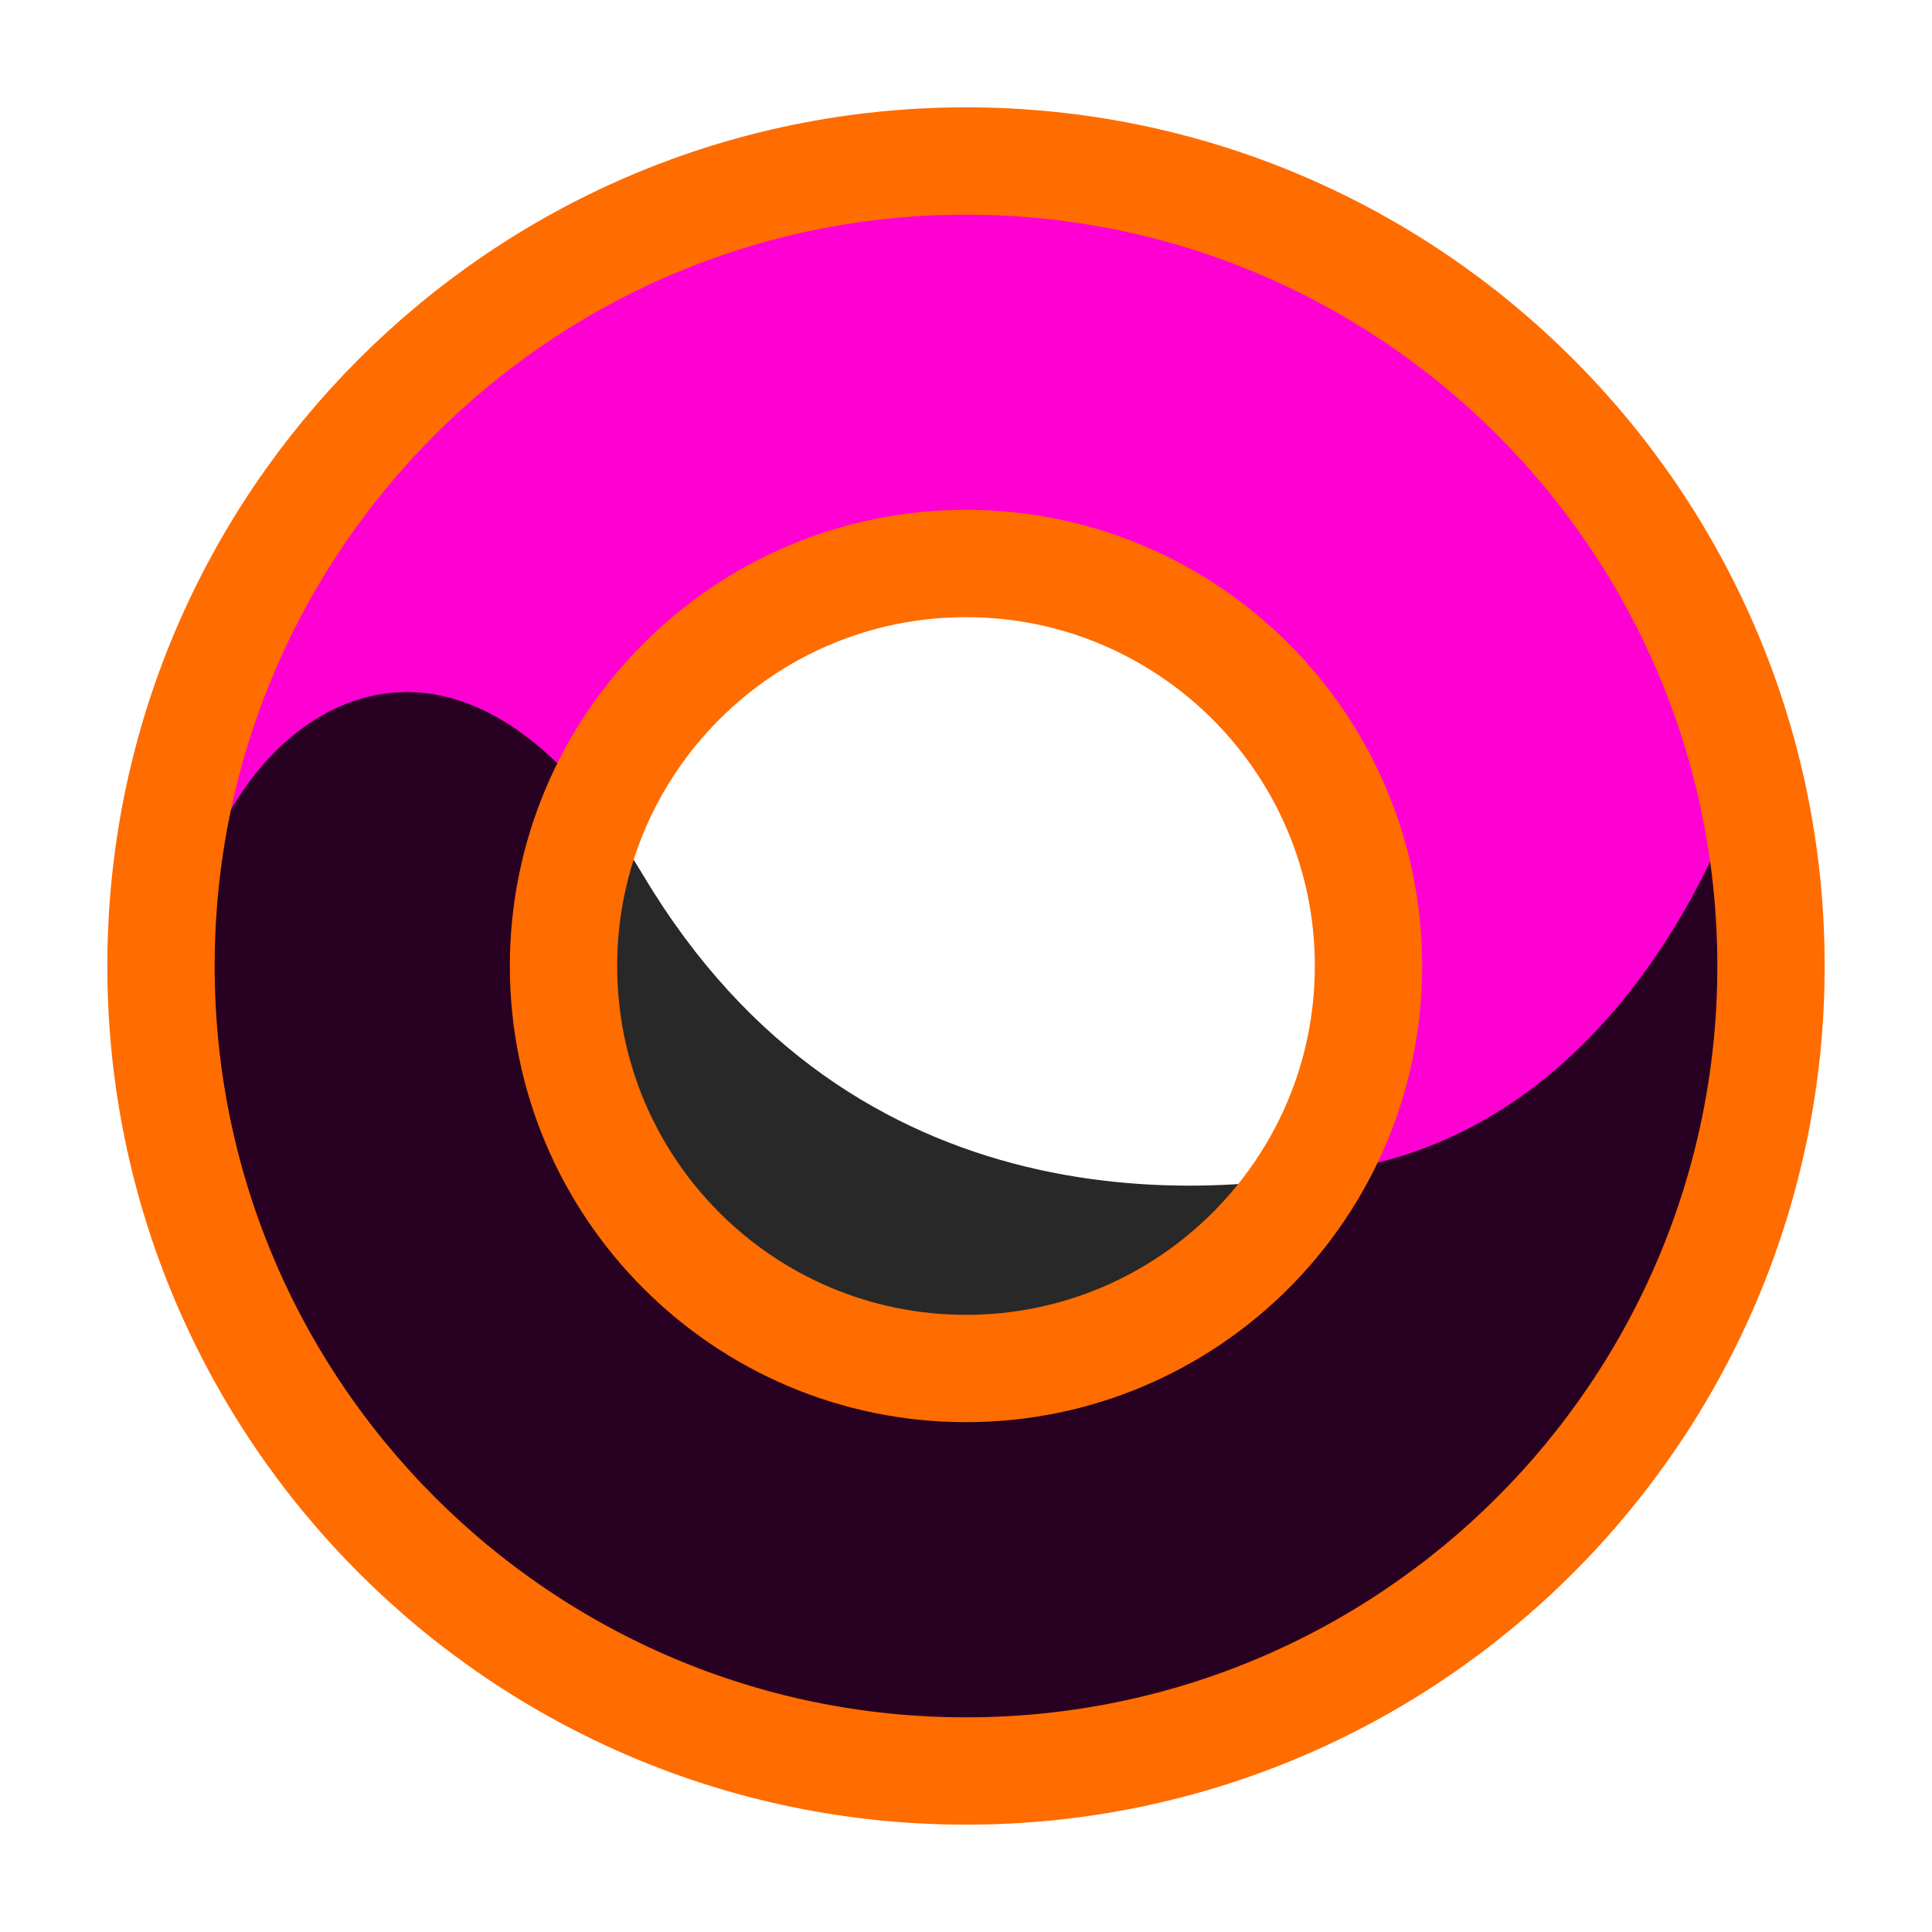
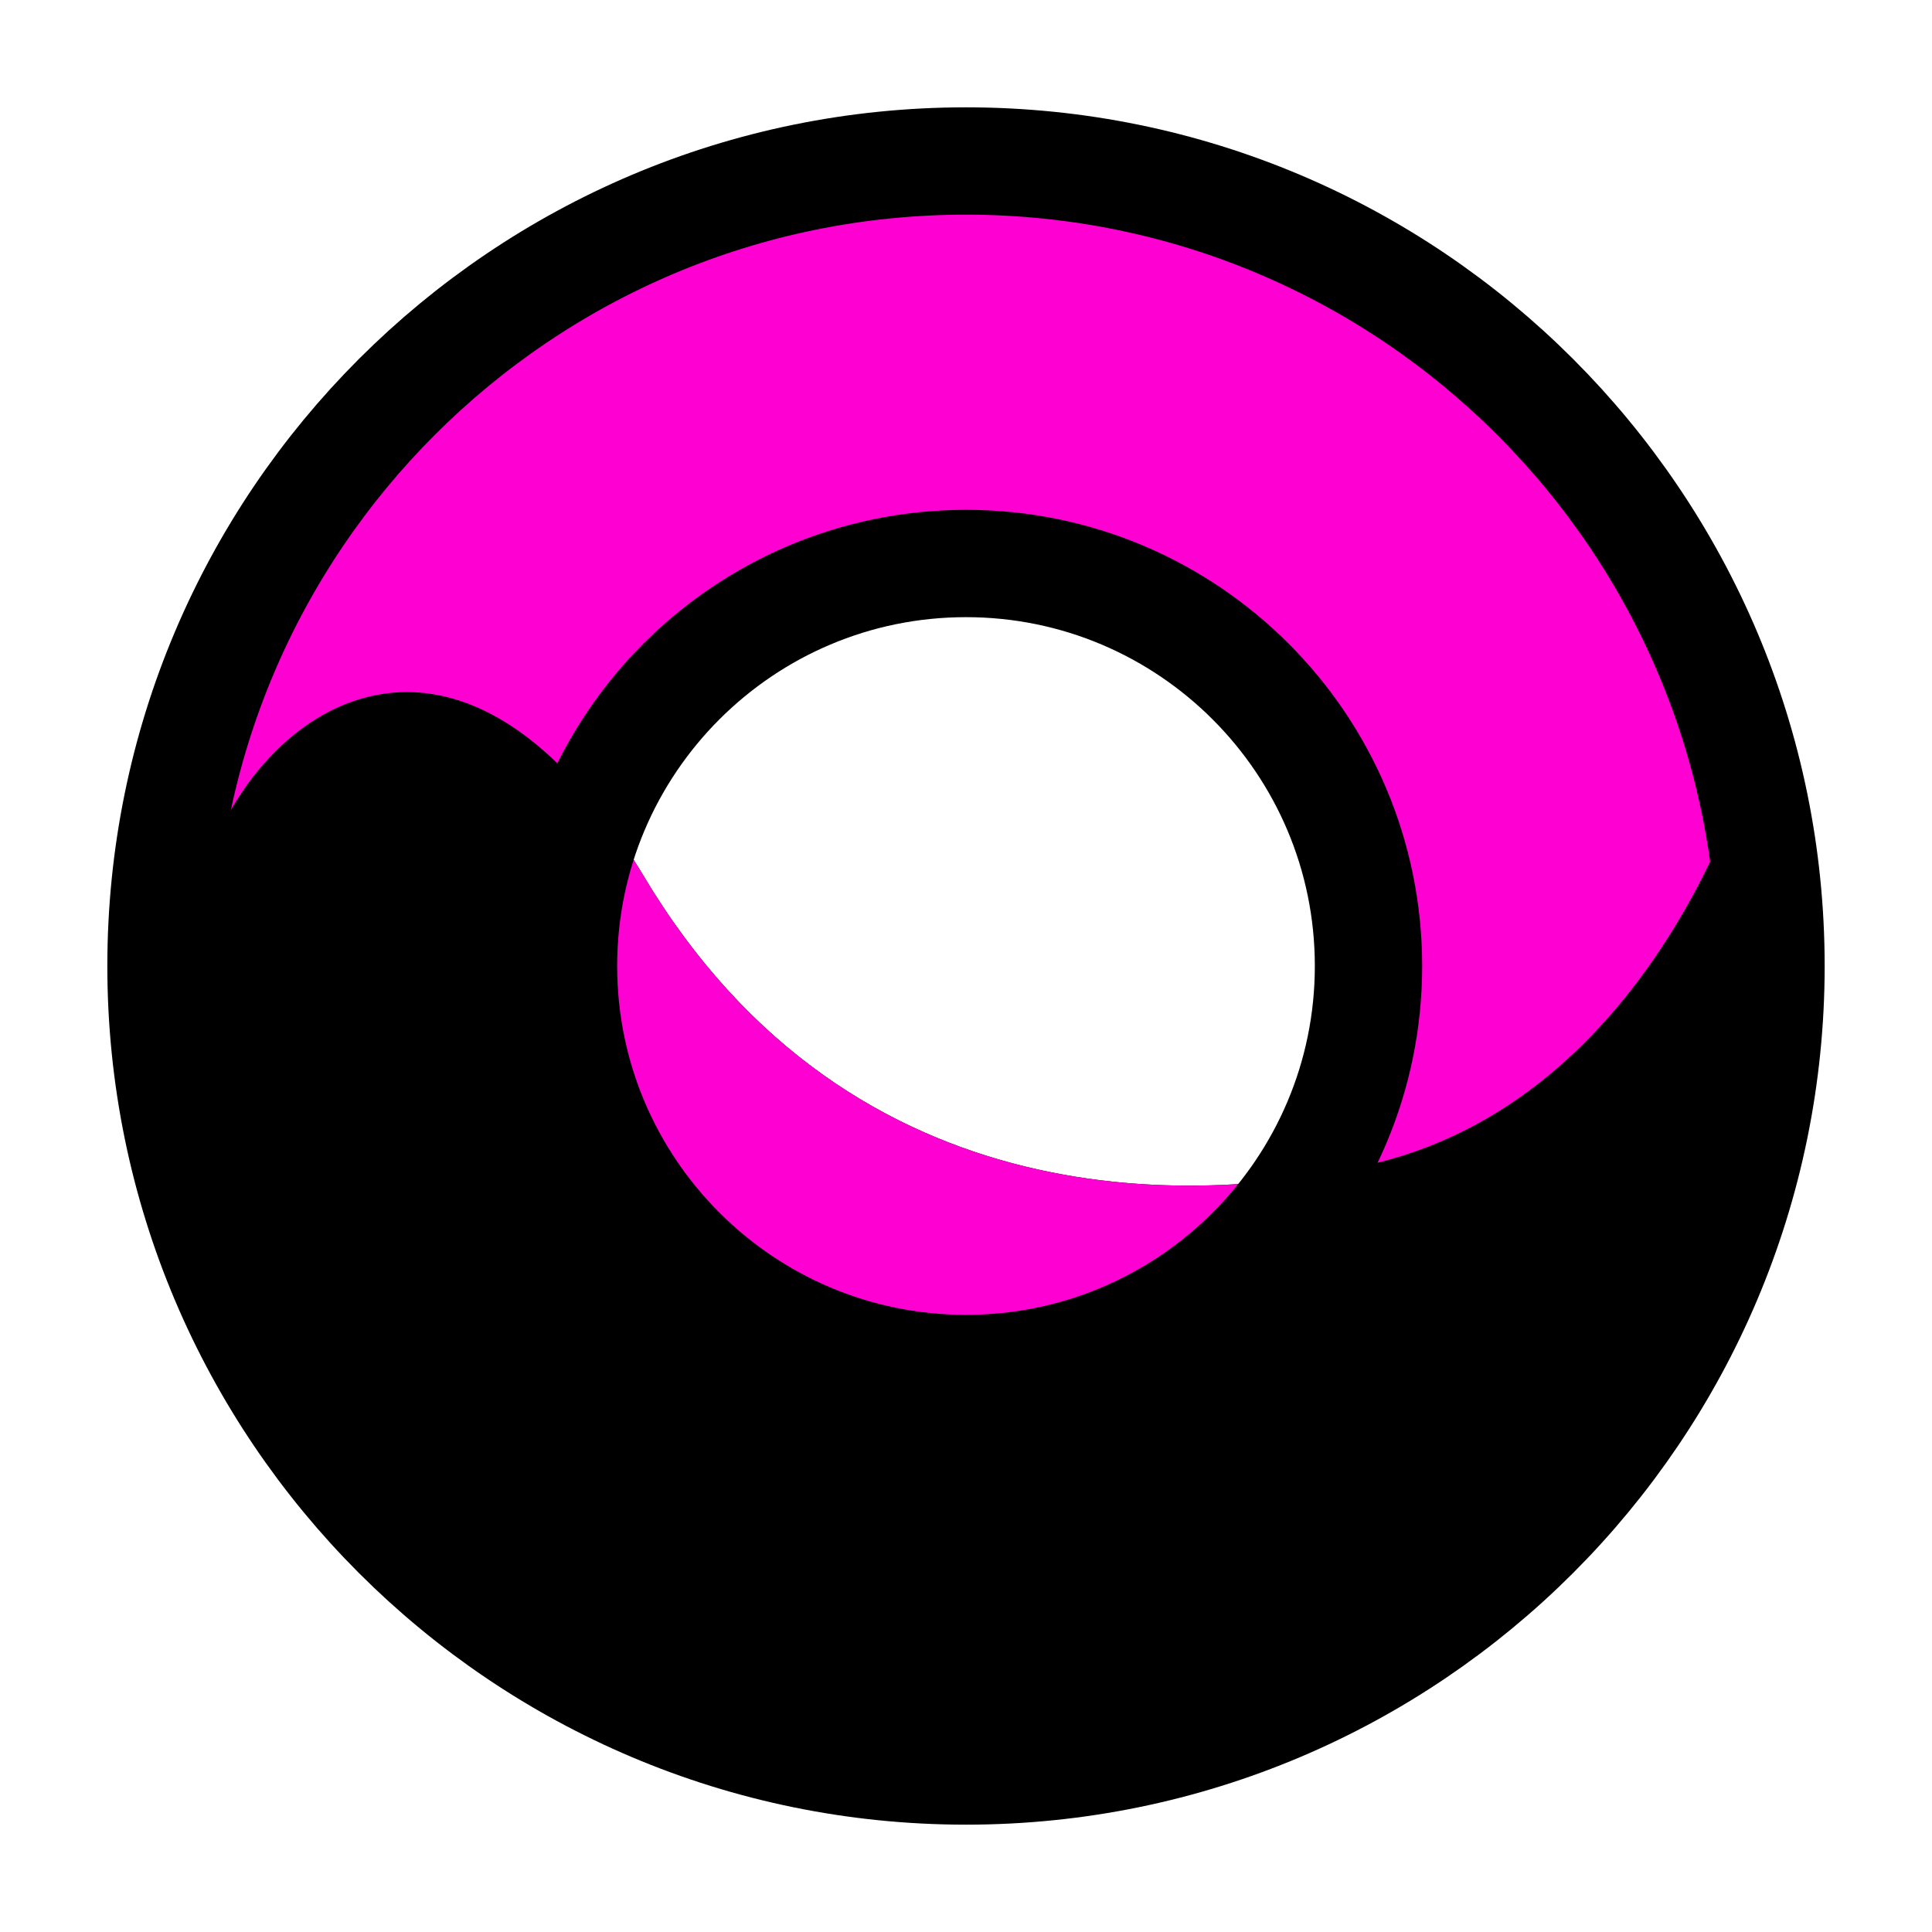
<svg xmlns="http://www.w3.org/2000/svg" width="100%" height="100%" viewBox="0 0 1080 1080" version="1.1" xml:space="preserve" style="fill-rule:evenodd;clip-rule:evenodd;stroke-linejoin:round;stroke-miterlimit:1.5;">
  <g transform="matrix(1.04651,0,0,1.04651,-14.6512,-14.6512)">
    <path d="M530,100C767.323,100 960,292.677 960,530C960,767.323 767.323,960 530,960C292.677,960 100,767.323 100,530C100,292.677 292.677,100 530,100ZM530,315C648.662,315 745,411.338 745,530C745,648.662 648.662,745 530,745C411.338,745 315,648.662 315,530C315,411.338 411.338,315 530,315Z" style="fill:rgb(255,0,211);" />
  </g>
-   <path d="M100,632.091L100,556.471C100,556.471 105.823,532.464 109,510C123,411 247,301 360,490C476.961,685.625 675.474,673.488 770,650C929.851,610.279 980,420 980,420C991,816 768.9,980 545,980C326.524,980 143.807,830.772 100,632.091Z" style="fill-opacity:0.84;" />
+   <path d="M100,632.091L100,556.471C100,556.471 105.823,532.464 109,510C123,411 247,301 360,490C476.961,685.625 675.474,673.488 770,650C929.851,610.279 980,420 980,420C991,816 768.9,980 545,980C326.524,980 143.807,830.772 100,632.091Z" />
+   <path d="M337.502,456.377C345.036,466.354 352.542,477.526 360,490C465.078,665.749 635.978,673.81 738.161,656.602C698.829,721.518 627.009,765 545,765C420.819,765 320,665.301 320,542.5C320,511.972 326.231,482.871 337.502,456.377Z" style="fill:rgb(255,0,211);" />
  <g transform="matrix(1.04651,0,0,1.04651,-14.6512,-14.6512)">
-     <path d="M530,100C767.323,100 960,292.677 960,530C960,767.323 767.323,960 530,960C292.677,960 100,767.323 100,530C100,292.677 292.677,100 530,100ZM530,315C648.662,315 745,411.338 745,530C745,648.662 648.662,745 530,745C411.338,745 315,648.662 315,530C315,411.338 411.338,315 530,315Z" style="fill:none;stroke:rgb(255,108,0);stroke-width:57.33px;" />
+     <path d="M530,100C767.323,100 960,292.677 960,530C960,767.323 767.323,960 530,960C292.677,960 100,767.323 100,530C100,292.677 292.677,100 530,100ZM530,315C648.662,315 745,411.338 745,530C745,648.662 648.662,745 530,745C411.338,745 315,648.662 315,530C315,411.338 411.338,315 530,315Z" style="fill:none;stroke:black;stroke-width:57.33px;" />
  </g>
</svg>
